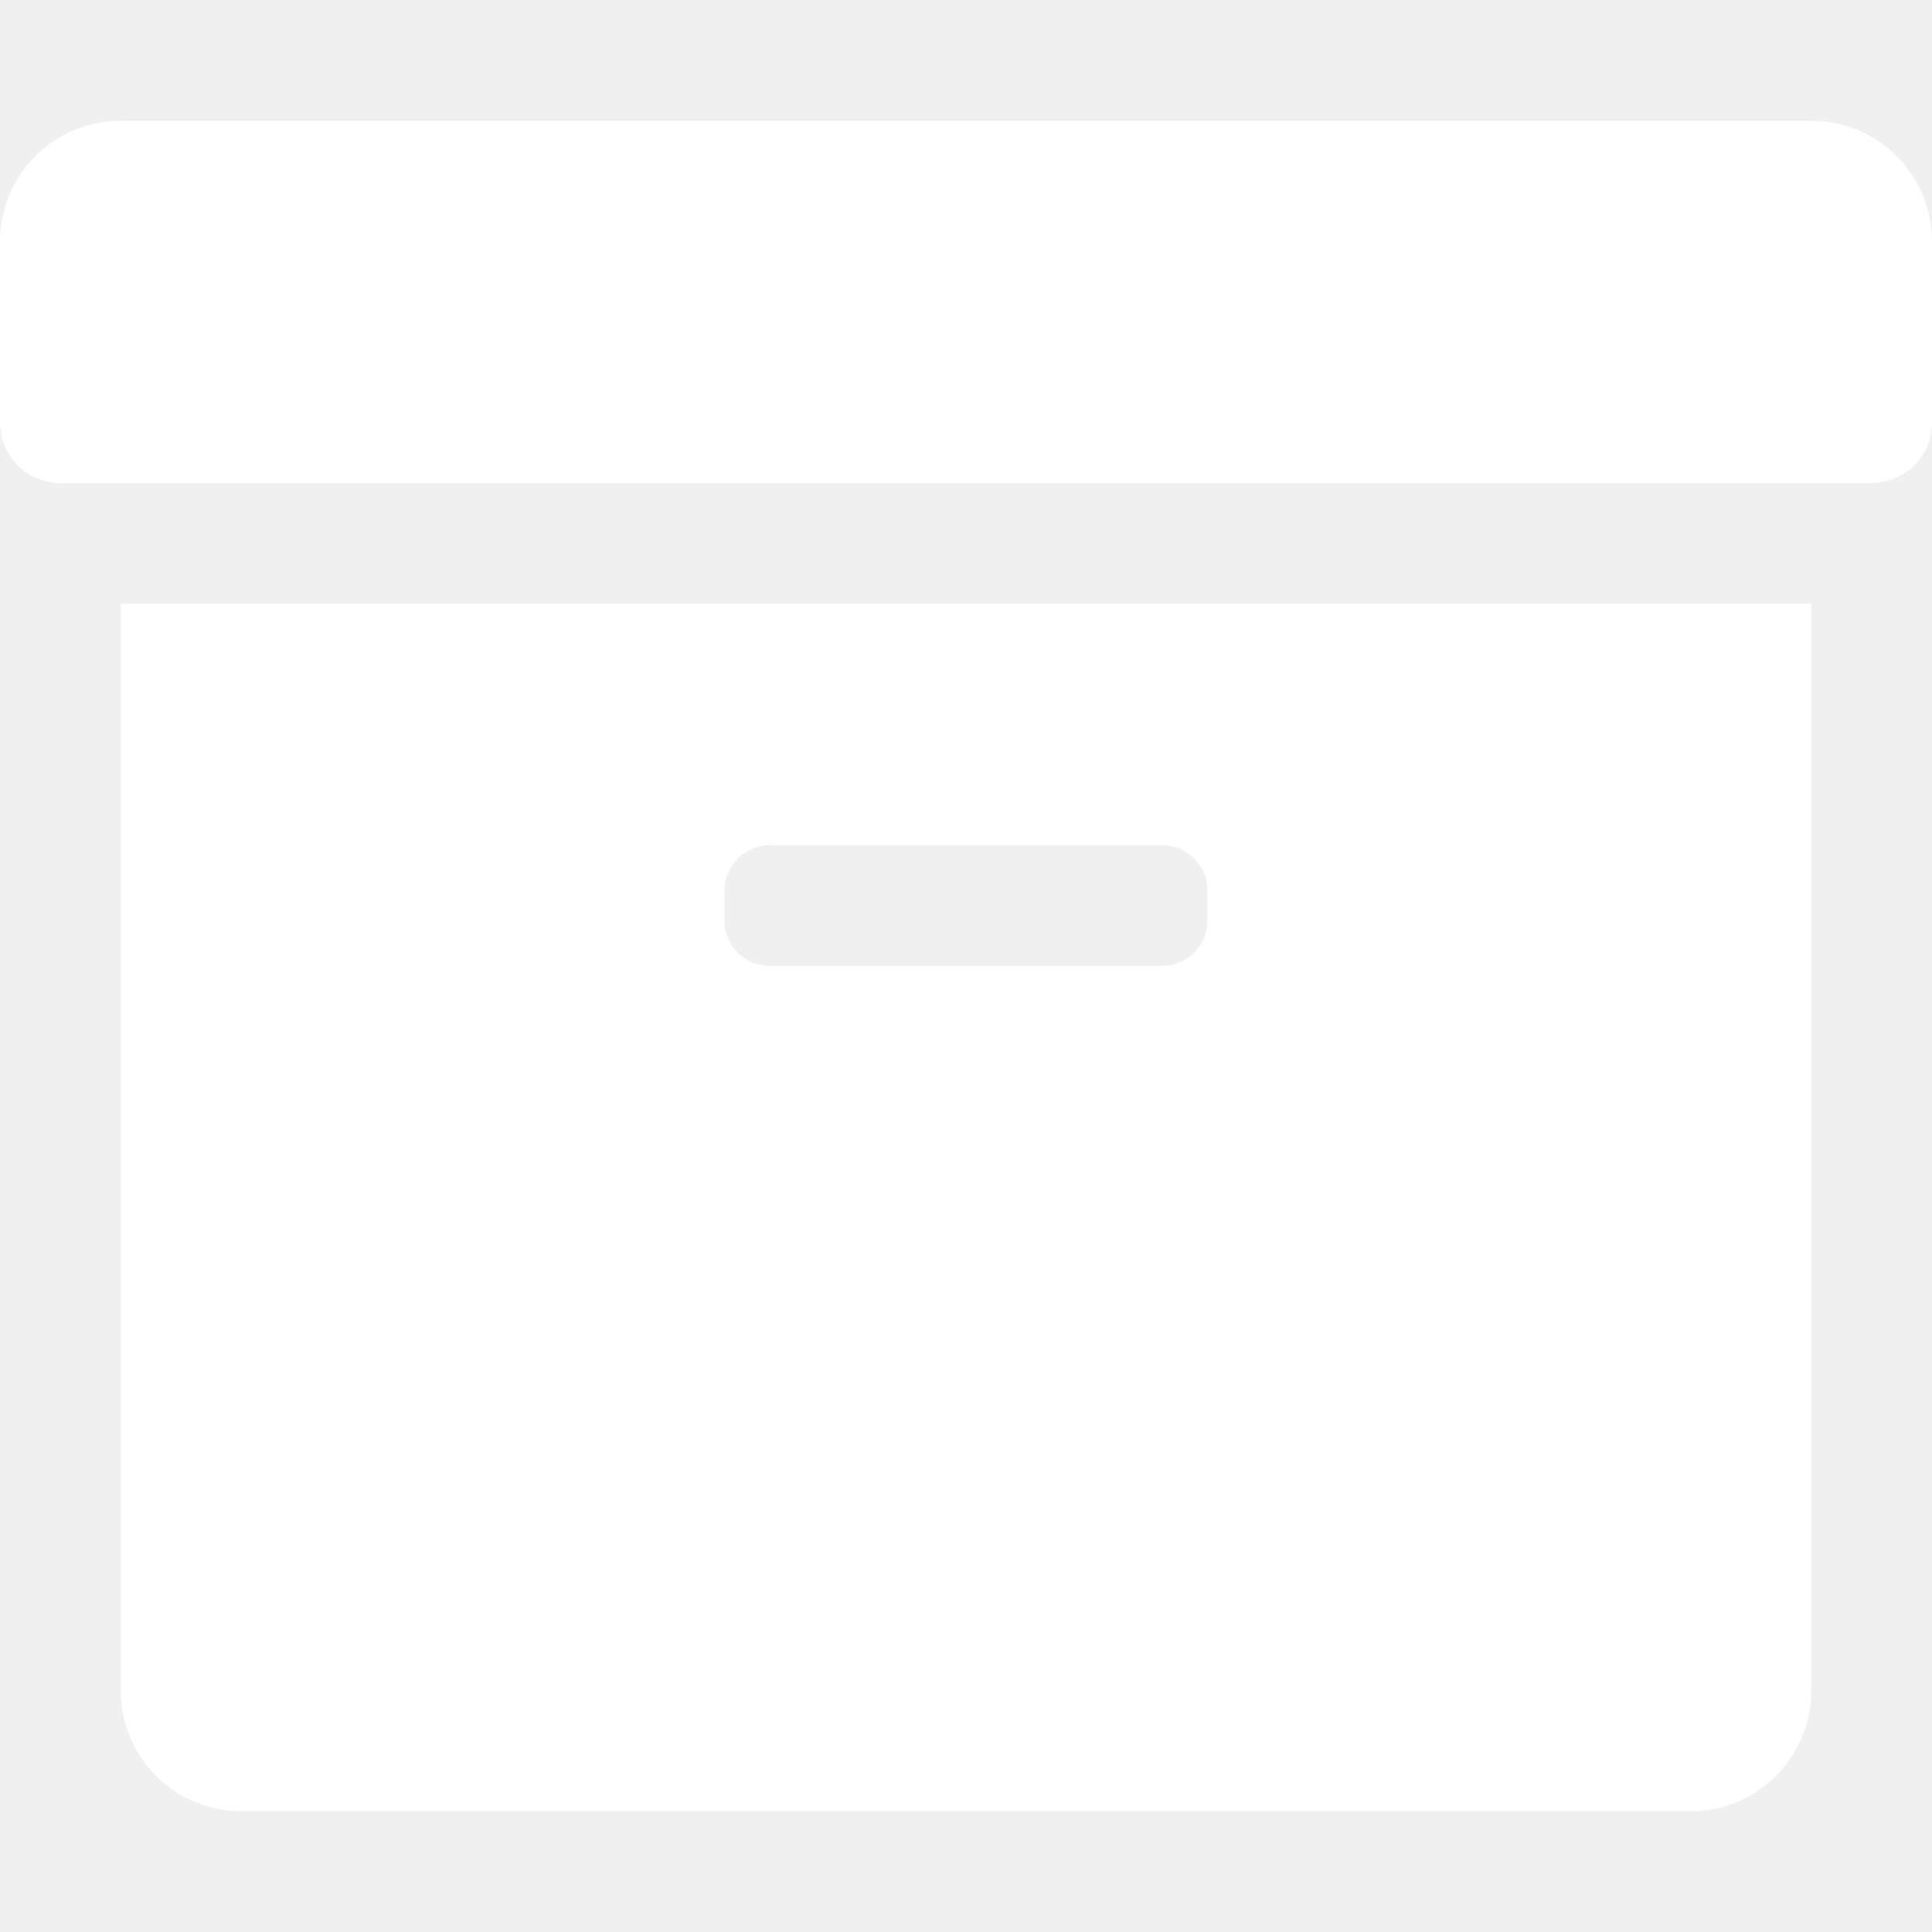
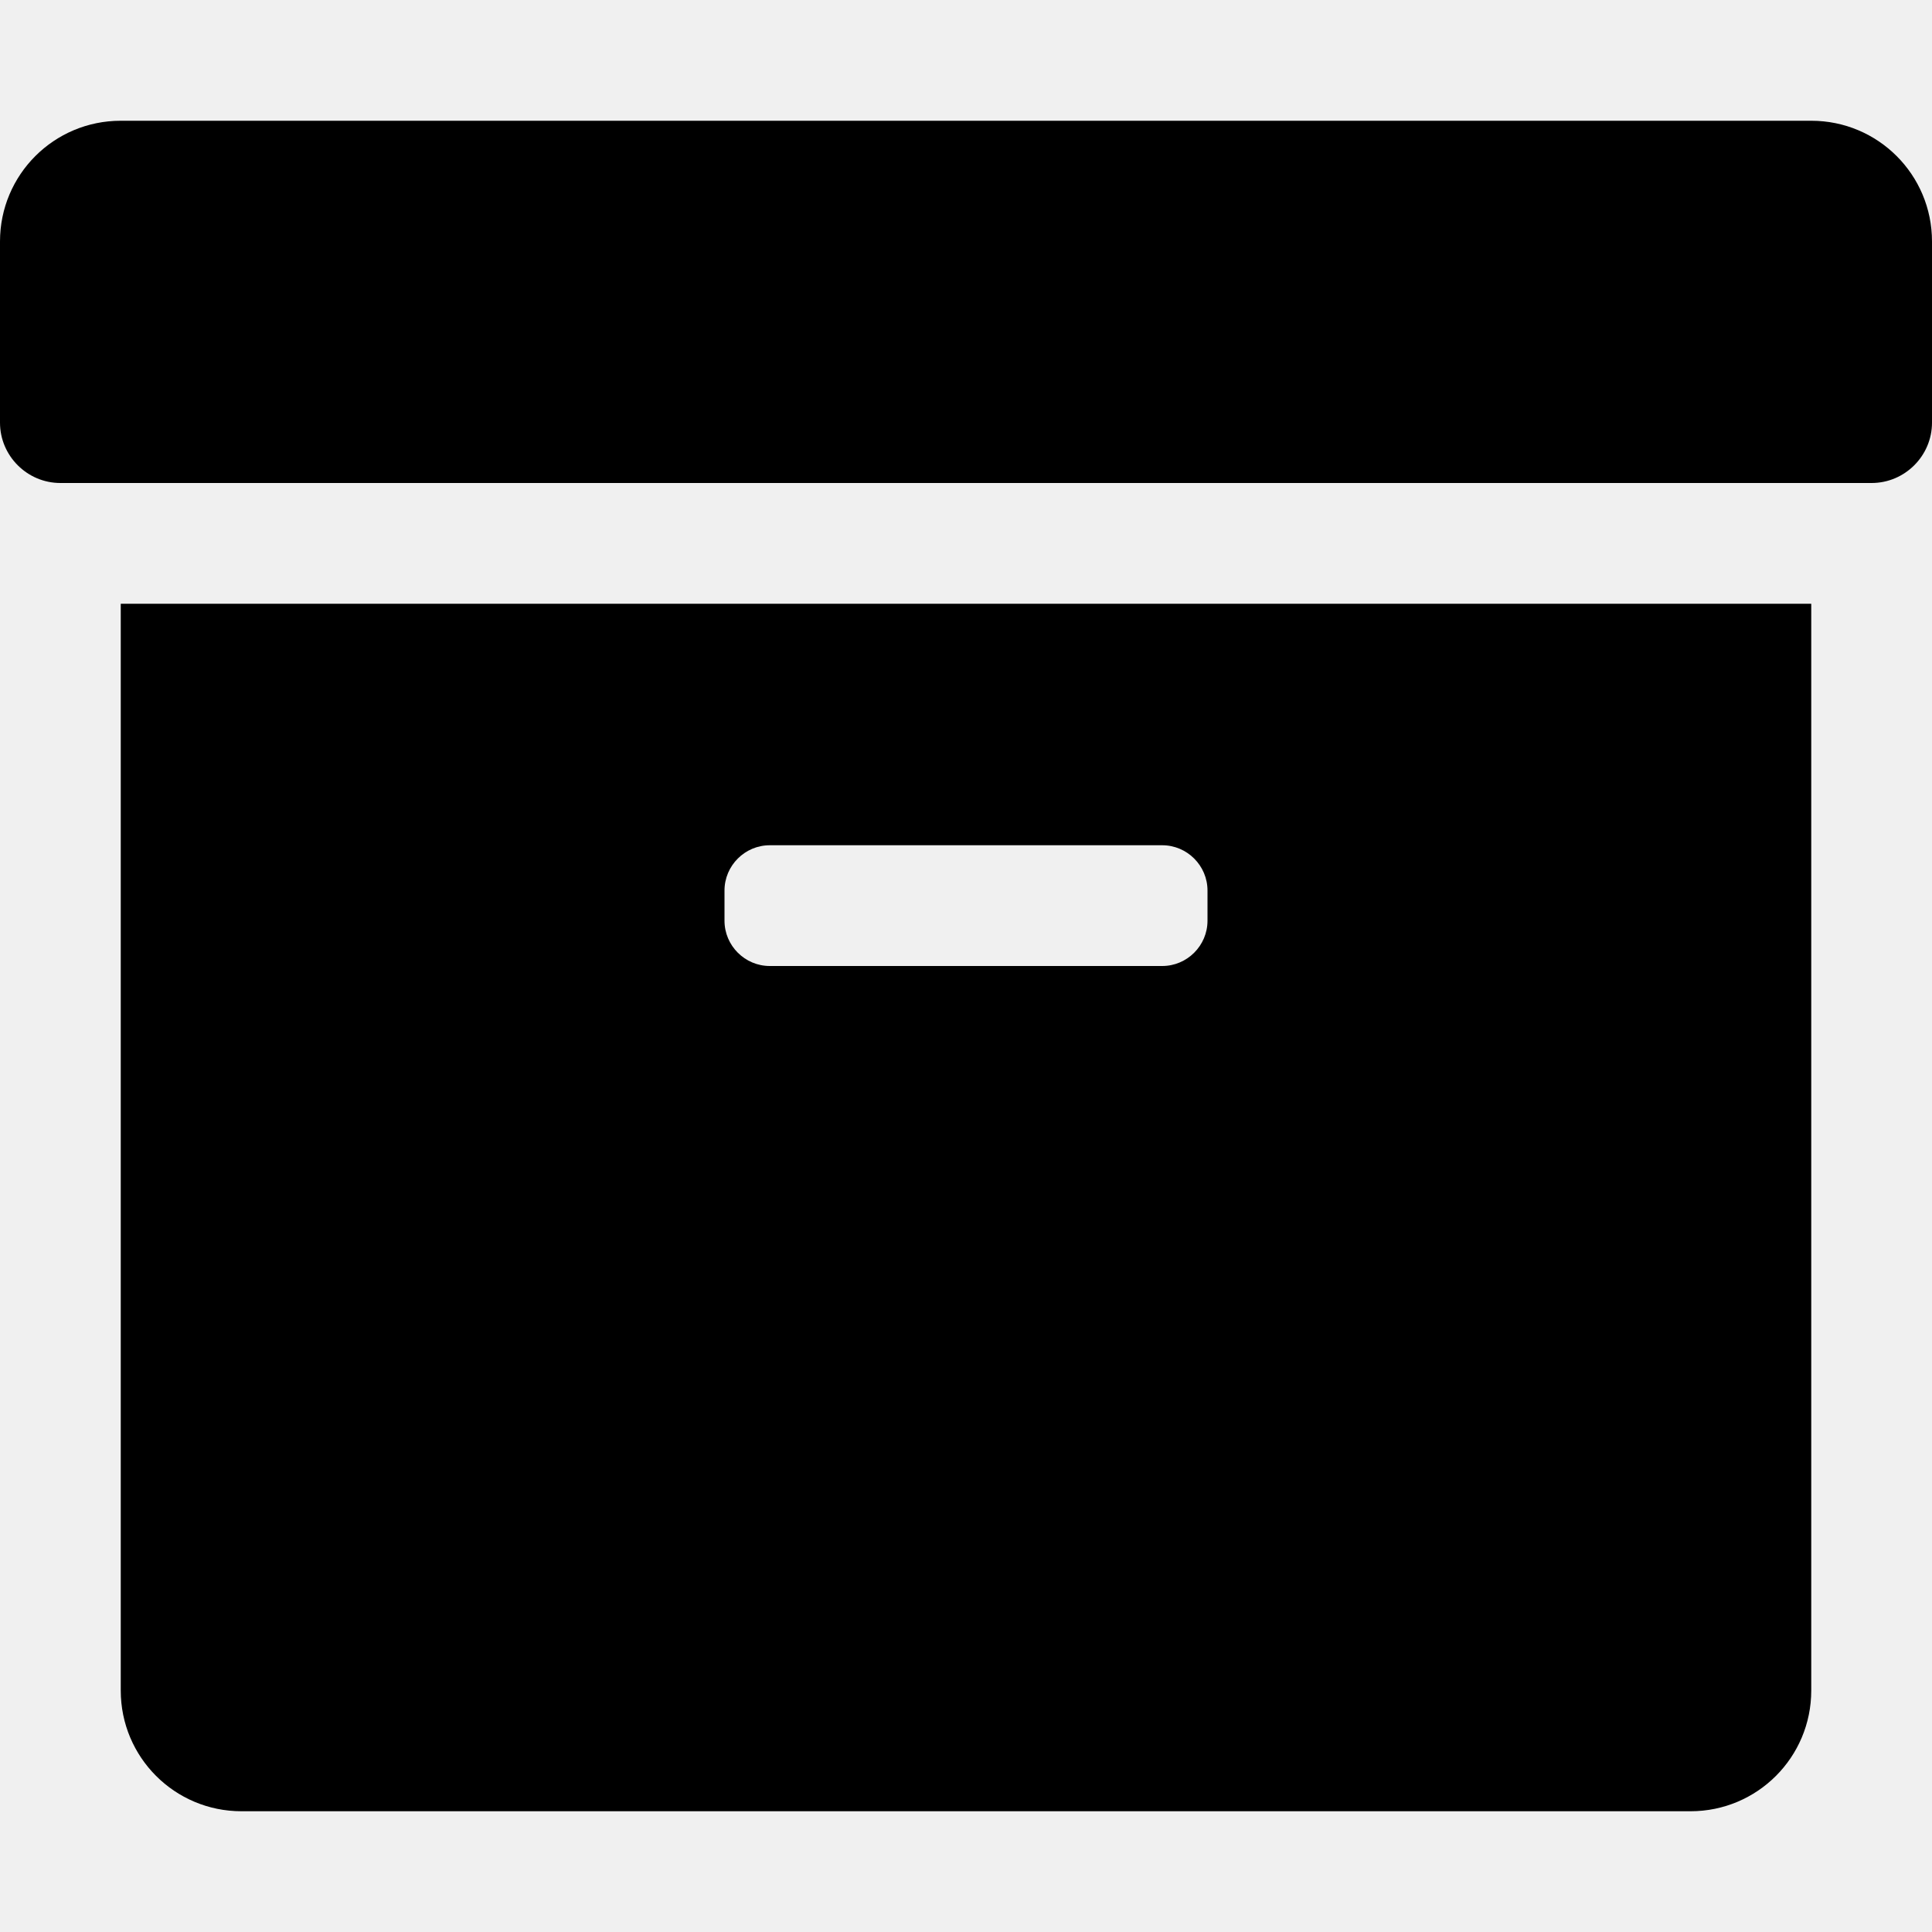
<svg xmlns="http://www.w3.org/2000/svg" version="1.1" id="Layer_1" x="0px" y="0px" viewBox="0 0 512 512" style="enable-background:new 0 0 512 512;" xml:space="preserve">
-   <style type="text/css">
- 	.st0{fill:#FFFFFF;}
- </style>
-   <path class="st0" d="M32,448c0,17.7,14.3,32,32,32h384c17.7,0,32-14.3,32-32V160H32V448z M192,236c0-6.6,5.4-12,12-12h104  c6.6,0,12,5.4,12,12v8c0,6.6-5.4,12-12,12H204c-6.6,0-12-5.4-12-12V236z M480,32H32C14.3,32,0,46.3,0,64v48c0,8.8,7.2,16,16,16h480  c8.8,0,16-7.2,16-16V64C512,46.3,497.7,32,480,32z" />
+   <path d="M32,448c0,17.7,14.3,32,32,32h384c17.7,0,32-14.3,32-32V160H32V448z M192,236c0-6.6,5.4-12,12-12h104  c6.6,0,12,5.4,12,12v8c0,6.6-5.4,12-12,12H204c-6.6,0-12-5.4-12-12V236z M480,32H32C14.3,32,0,46.3,0,64v48c0,8.8,7.2,16,16,16h480  c8.8,0,16-7.2,16-16V64C512,46.3,497.7,32,480,32z" />
</svg>
